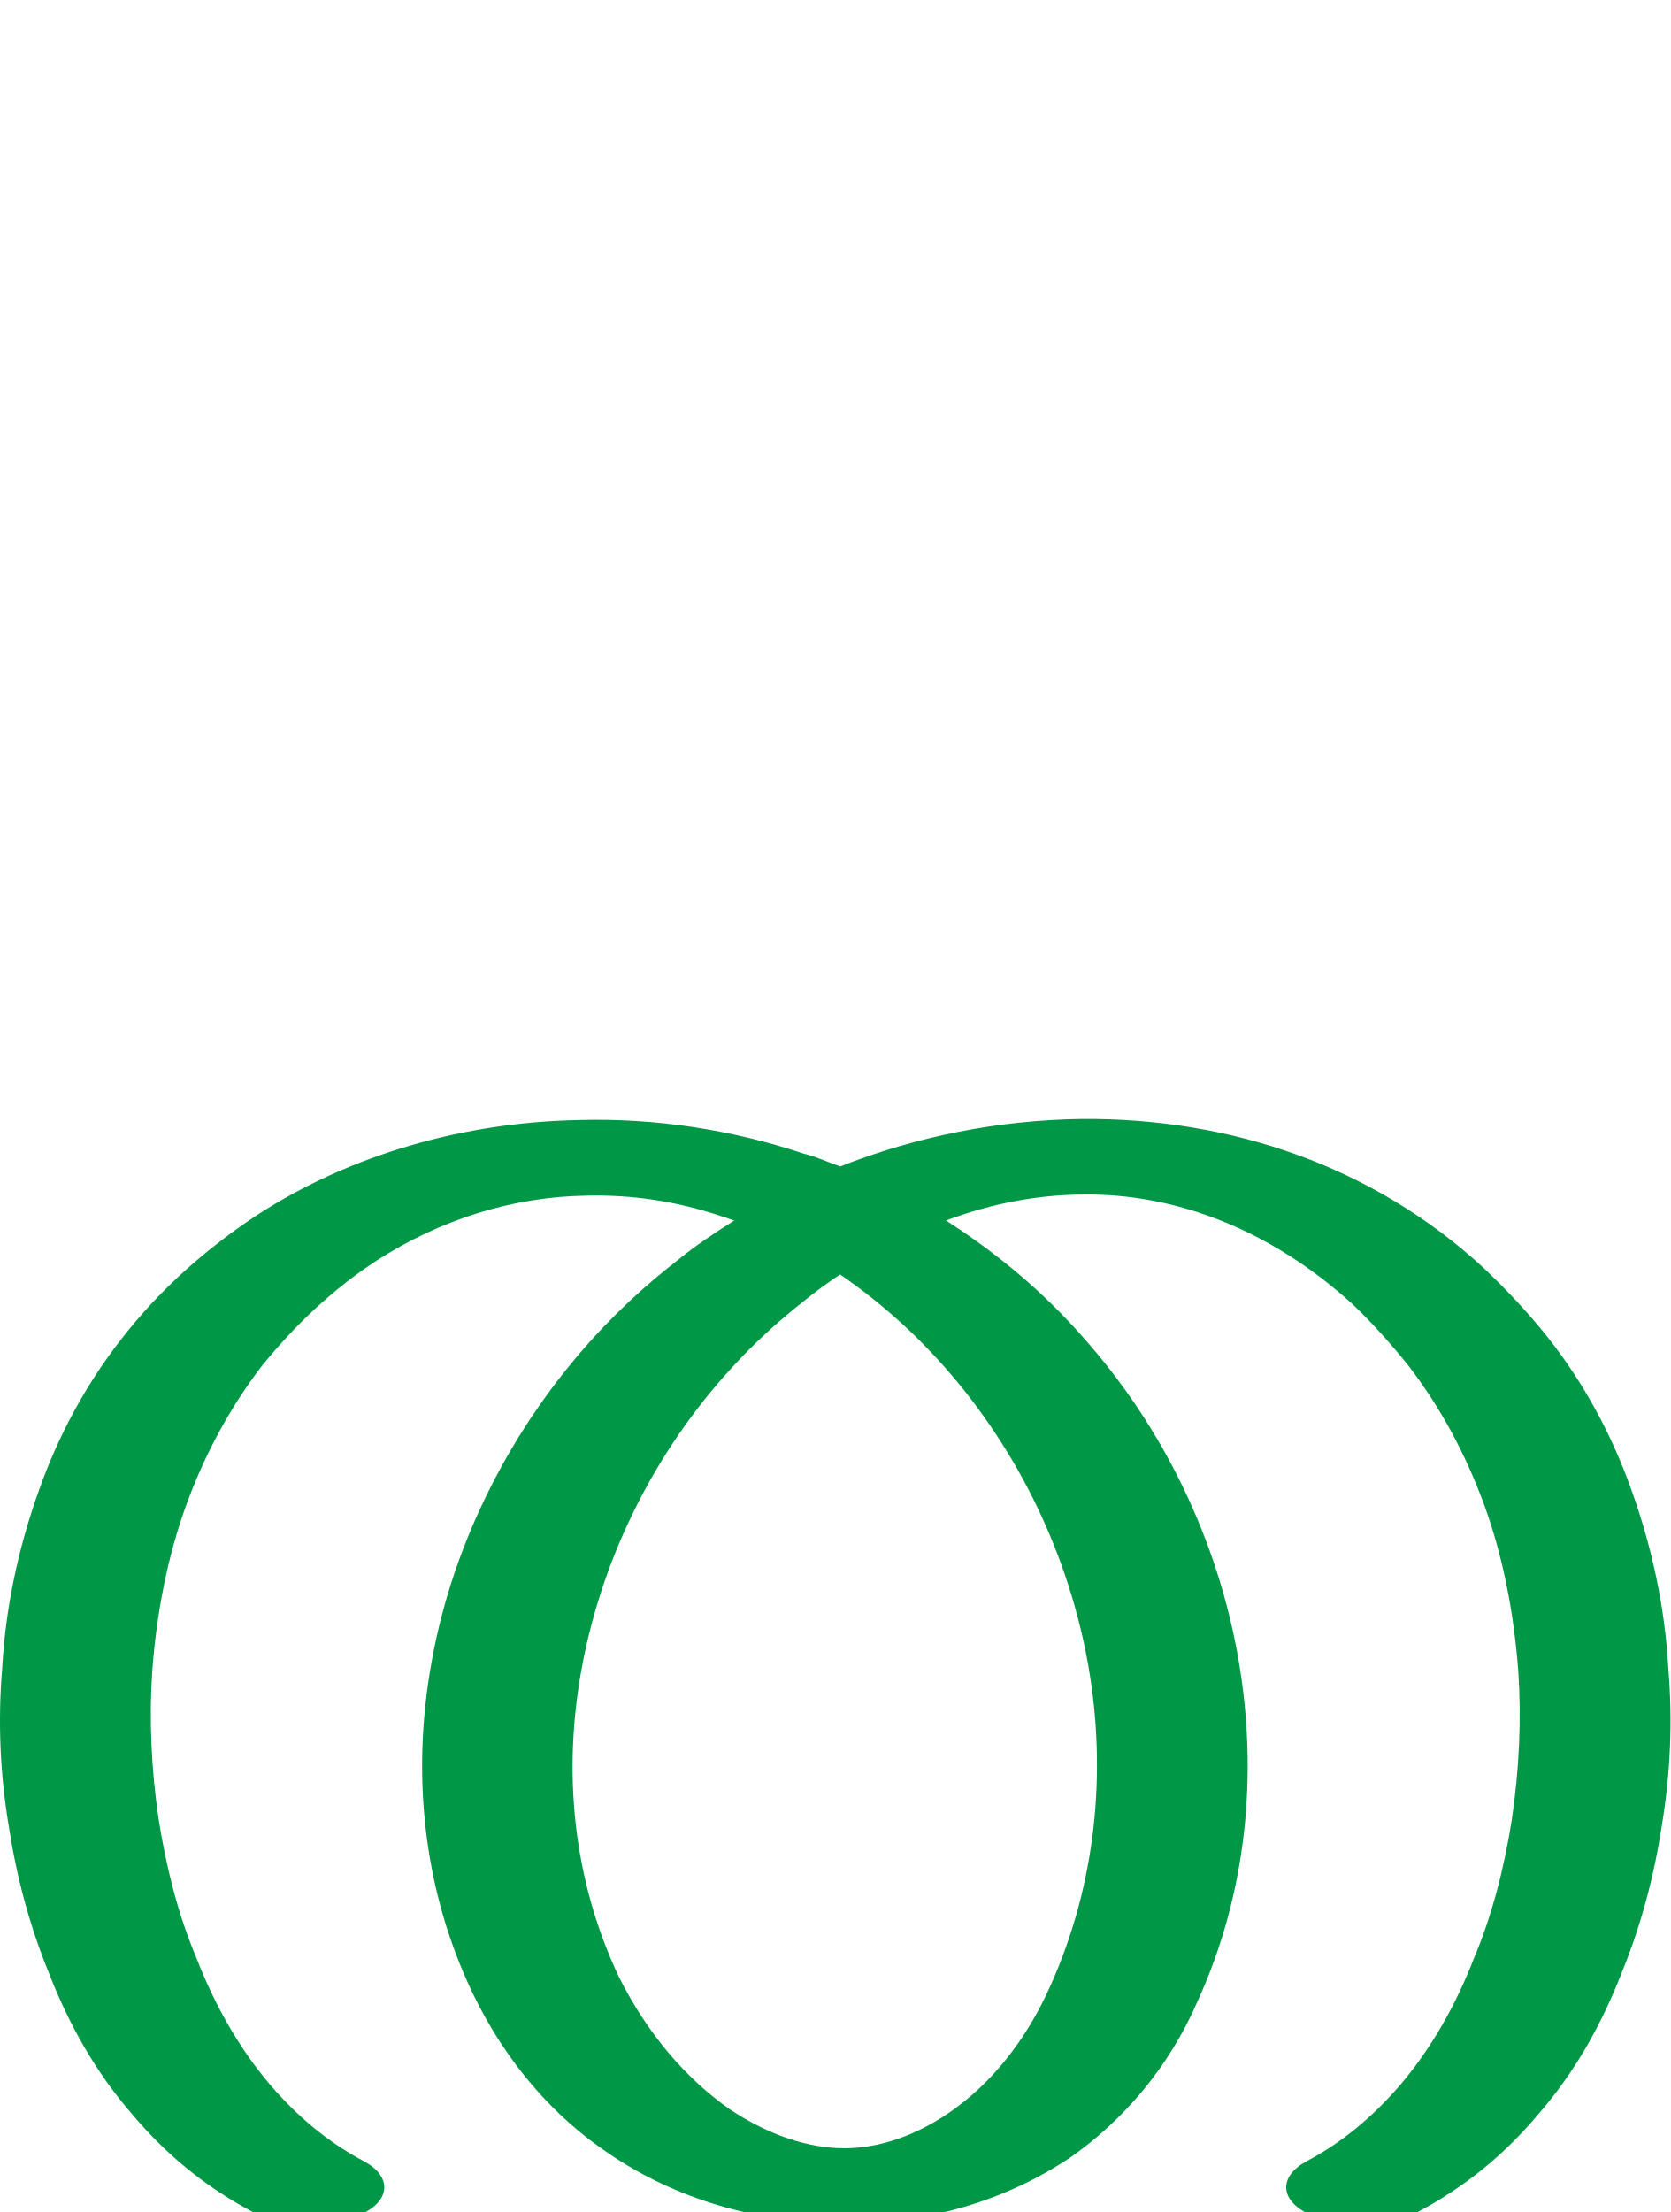
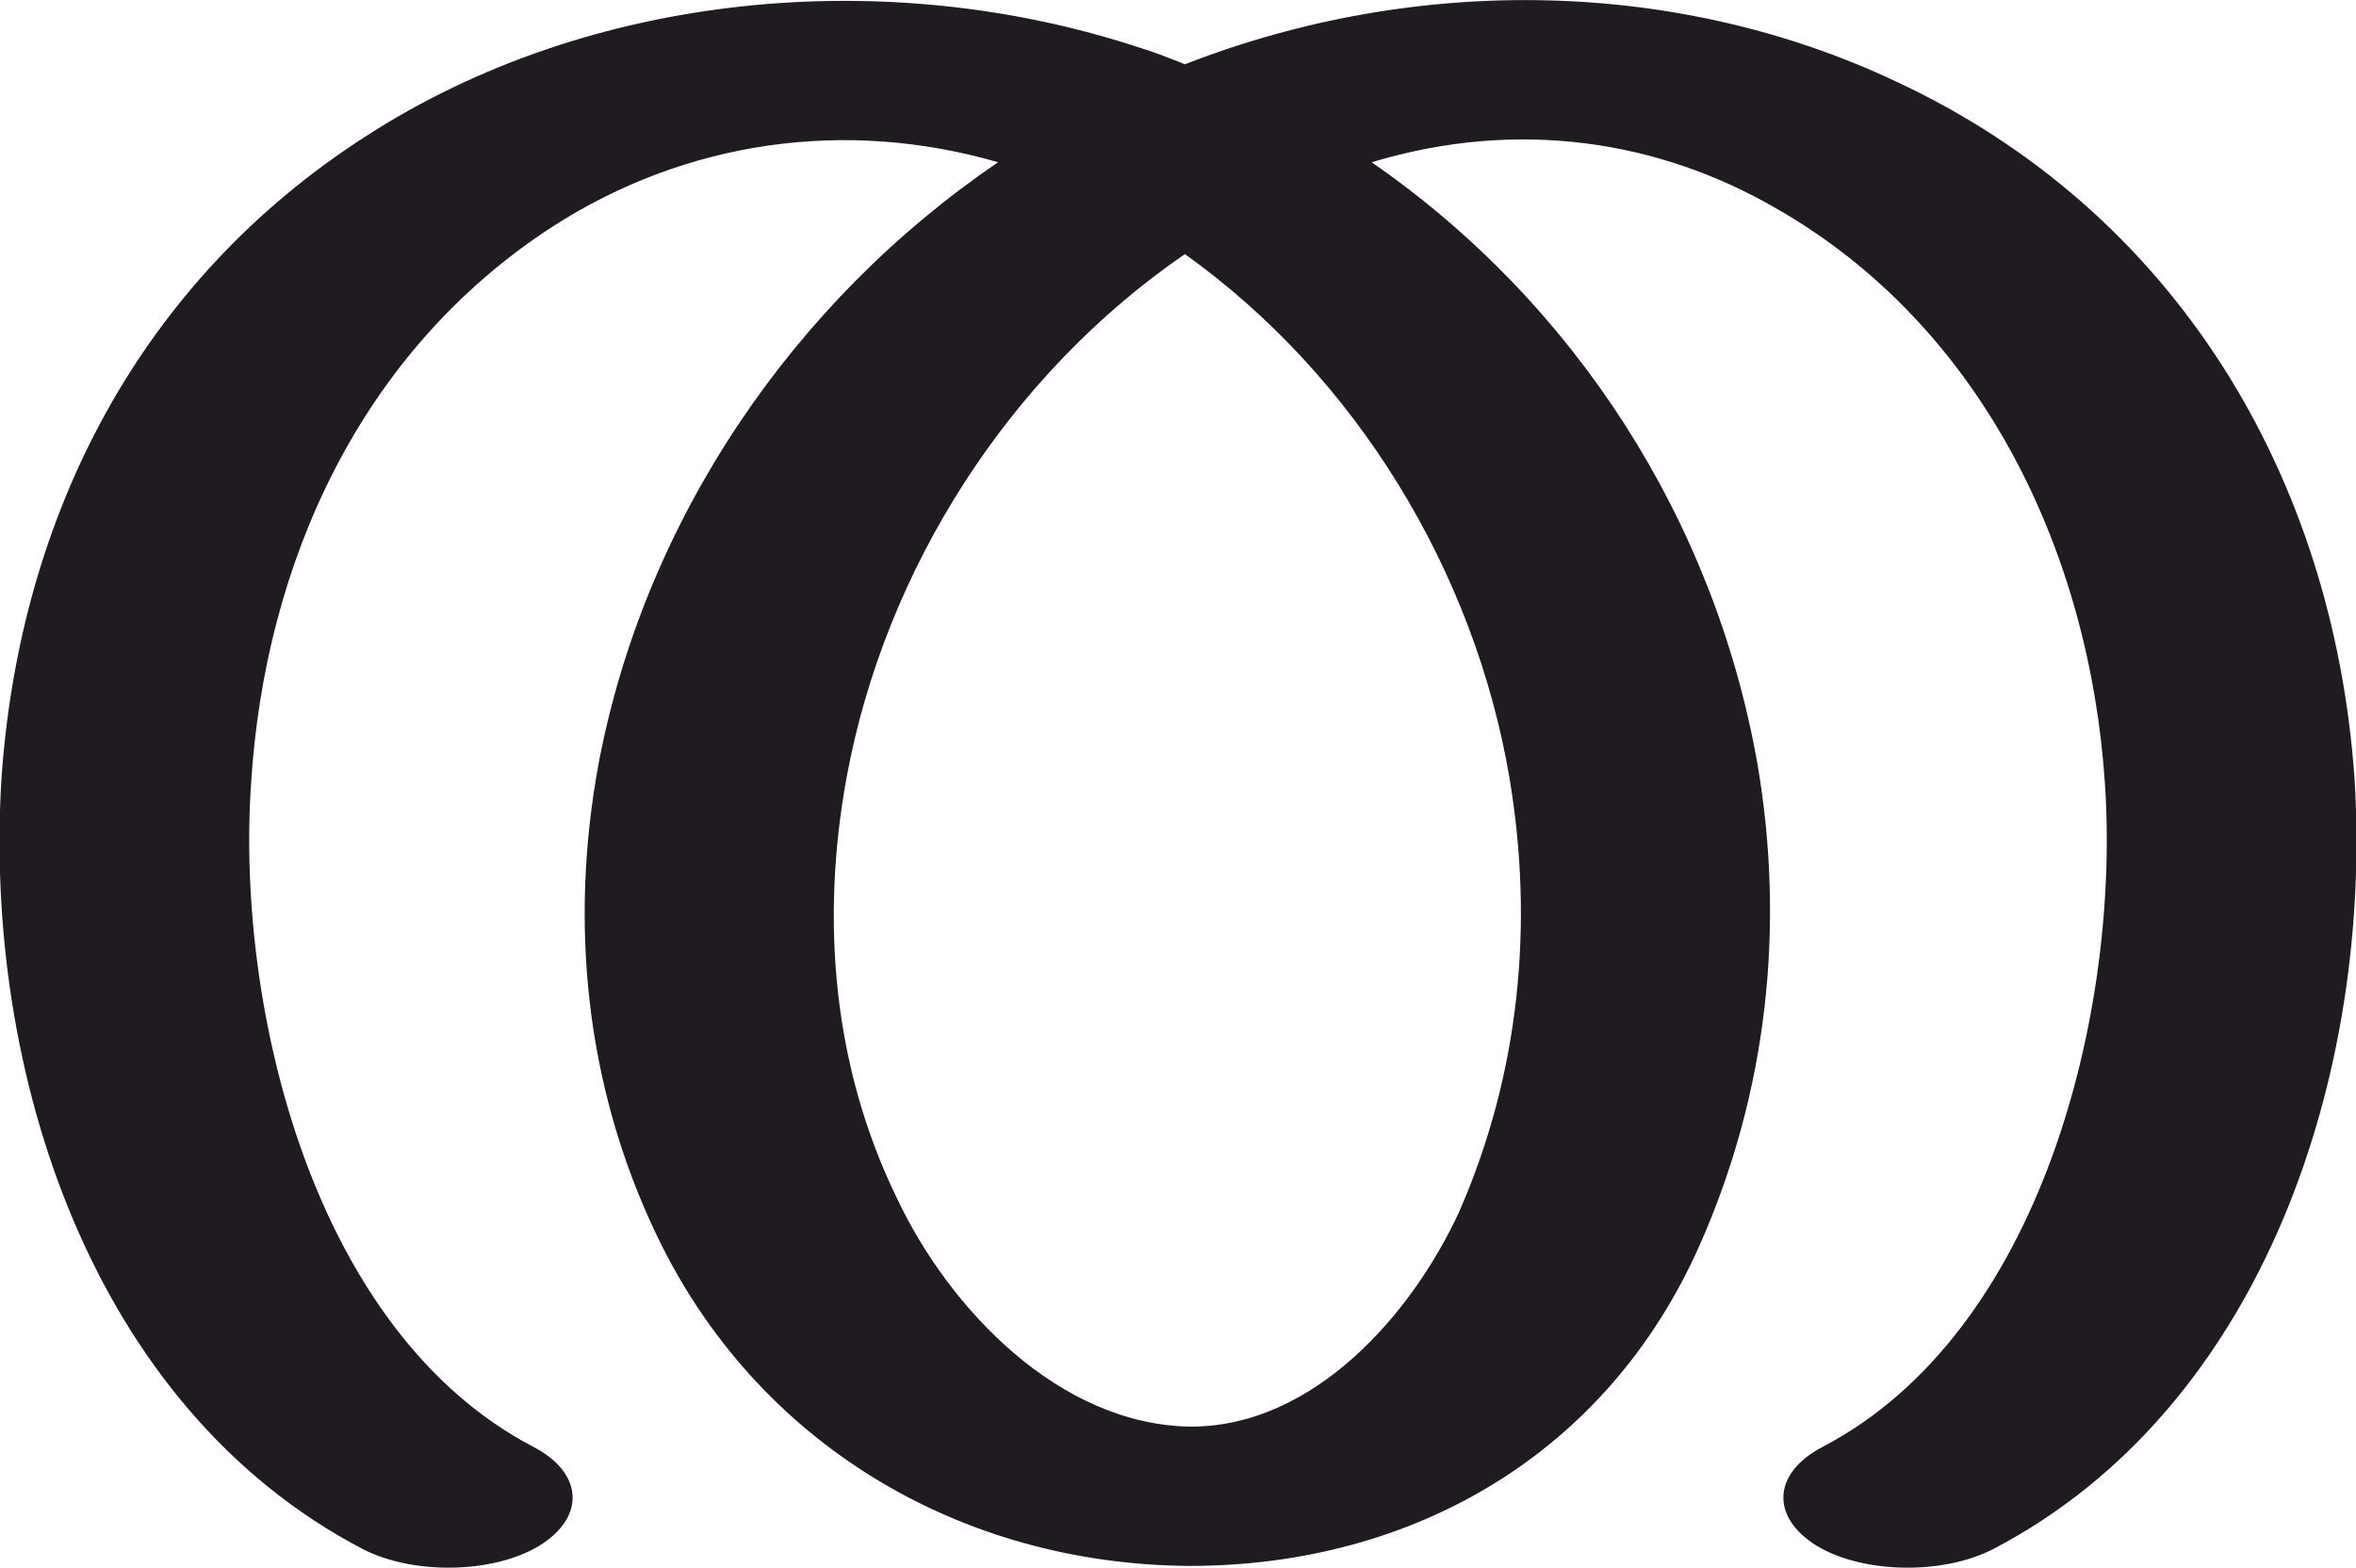
- <svg xmlns="http://www.w3.org/2000/svg" xml:space="preserve" width="1547px" height="2048px" version="1.1" style="shape-rendering:geometricPrecision; text-rendering:geometricPrecision; image-rendering:optimizeQuality; fill-rule:evenodd; clip-rule:evenodd" viewBox="0 0 1547 2048">
+ <svg xmlns="http://www.w3.org/2000/svg" xml:space="preserve" width="1539px" height="1024px" version="1.1" style="shape-rendering:geometricPrecision; text-rendering:geometricPrecision; image-rendering:optimizeQuality; fill-rule:evenodd; clip-rule:evenodd" viewBox="0 0 1539 1024">
  <defs>
    <style type="text/css">
   
-     .fil0 {fill:#009846;fill-rule:nonzero}
+     .fil0 {fill:#1F1B20;fill-rule:nonzero}
   
  </style>
  </defs>
  <g id="Layer_x0020_1">
-     <path class="fil0" d="M1311 2049c-27,14 -71,15 -99,1 -27,-13 -28,-35 -2,-49 34,-18 62,-42 87,-71 28,-33 51,-73 68,-117 17,-40 28,-84 35,-128 7,-47 9,-94 6,-138 -4,-53 -14,-106 -32,-155 -17,-46 -40,-89 -70,-128 -17,-21 -34,-40 -52,-57 -76,-69 -164,-102 -248,-101 -42,0 -85,8 -128,24 47,30 90,66 126,107 76,85 126,190 145,300 18,105 8,215 -38,316 -27,62 -69,110 -117,144 -61,41 -134,62 -211,62 -78,-1 -154,-22 -217,-65 -51,-34 -95,-84 -126,-148 -47,-98 -57,-206 -38,-309 20,-110 74,-216 151,-300 23,-25 48,-48 75,-69 17,-14 35,-26 54,-38 -4,-1 -8,-3 -12,-4 -42,-14 -83,-20 -125,-19 -68,1 -135,22 -194,60 -40,26 -75,59 -106,97 -30,39 -53,82 -70,128 -18,49 -28,102 -32,155 -3,44 -1,91 6,138 7,44 18,88 35,128 17,44 40,84 68,117 25,29 53,53 87,71 26,14 25,36 -2,49 -28,14 -72,13 -99,-1 -46,-24 -83,-55 -114,-92 -33,-38 -58,-82 -77,-131 -18,-44 -30,-90 -37,-136 -8,-48 -10,-97 -6,-145 3,-56 15,-112 34,-165 18,-51 44,-99 77,-141 35,-45 78,-83 125,-114 88,-57 193,-86 298,-88 71,-2 142,9 208,31 12,3 23,8 34,12 71,-28 147,-43 224,-44 137,-1 269,43 372,138 21,20 41,41 60,65 33,42 59,90 77,141 19,53 31,109 34,165 4,48 2,97 -6,145 -7,46 -19,92 -37,136 -19,49 -44,93 -77,131 -31,37 -68,68 -114,92zm-533 -869c-12,8 -23,16 -34,25 -23,18 -46,39 -66,61 -71,77 -120,175 -139,277 -18,96 -9,196 34,287 27,54 63,95 103,123 36,24 73,36 106,36 31,0 65,-11 97,-33 38,-26 71,-66 94,-118 42,-94 52,-197 35,-295 -18,-103 -65,-200 -133,-277 -29,-33 -62,-62 -97,-86z" />
+     <path class="fil0" d="M1302 1012c-33,17 -85,16 -115,-2 -31,-19 -29,-48 4,-65 143,-75 194,-285 184,-433 -10,-151 -80,-299 -215,-376 -76,-44 -168,-59 -264,-30 133,92 224,234 252,393 18,105 7,214 -38,315 -60,135 -186,209 -333,209 -150,-1 -283,-80 -348,-216 -47,-98 -57,-205 -38,-308 30,-159 127,-302 261,-393 -100,-29 -204,-14 -291,42 -125,81 -188,219 -197,364 -10,148 41,358 184,433 33,17 35,46 4,65 -30,18 -82,19 -115,2 -178,-93 -248,-313 -236,-504 12,-171 90,-324 238,-419 147,-95 341,-112 505,-58 10,3 20,7 30,11 154,-60 324,-55 464,11 183,85 286,258 300,455 12,191 -58,411 -236,504zm-528 -846c-115,79 -196,206 -221,342 -17,93 -9,189 33,275 34,72 106,148 192,149 80,0 144,-73 175,-140 40,-91 49,-189 33,-284 -23,-135 -100,-262 -212,-342z" />
  </g>
</svg>
